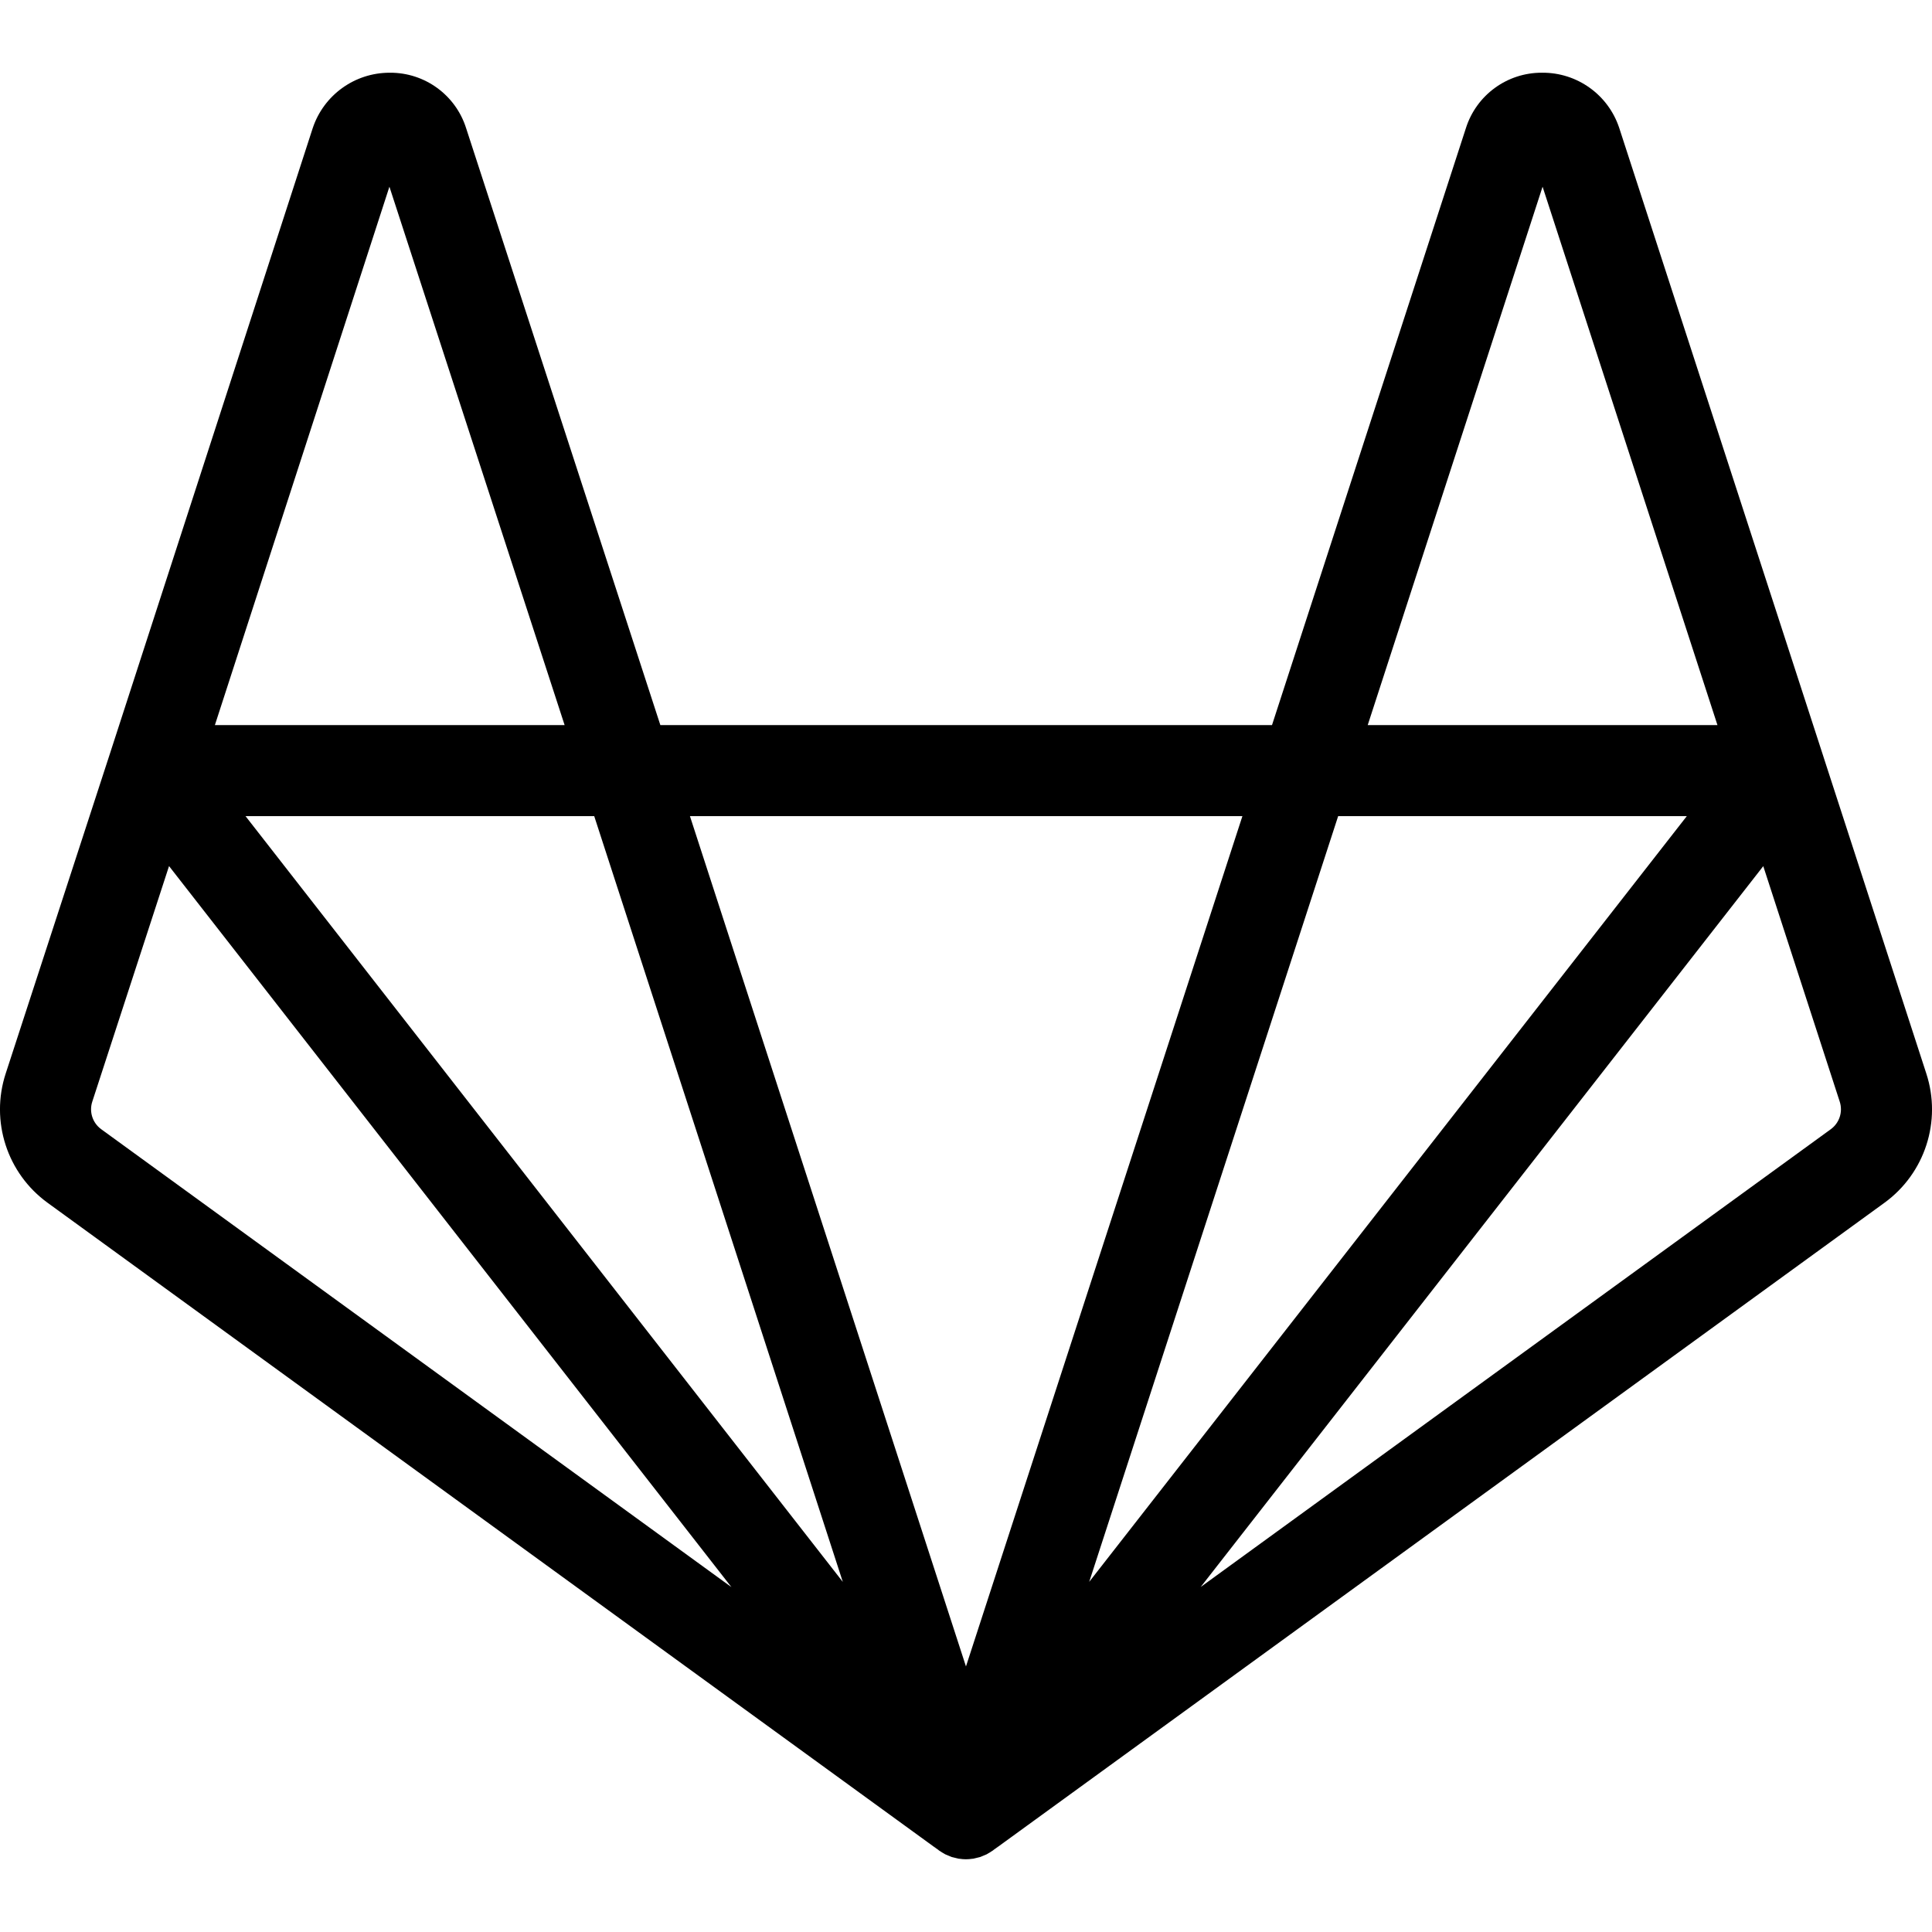
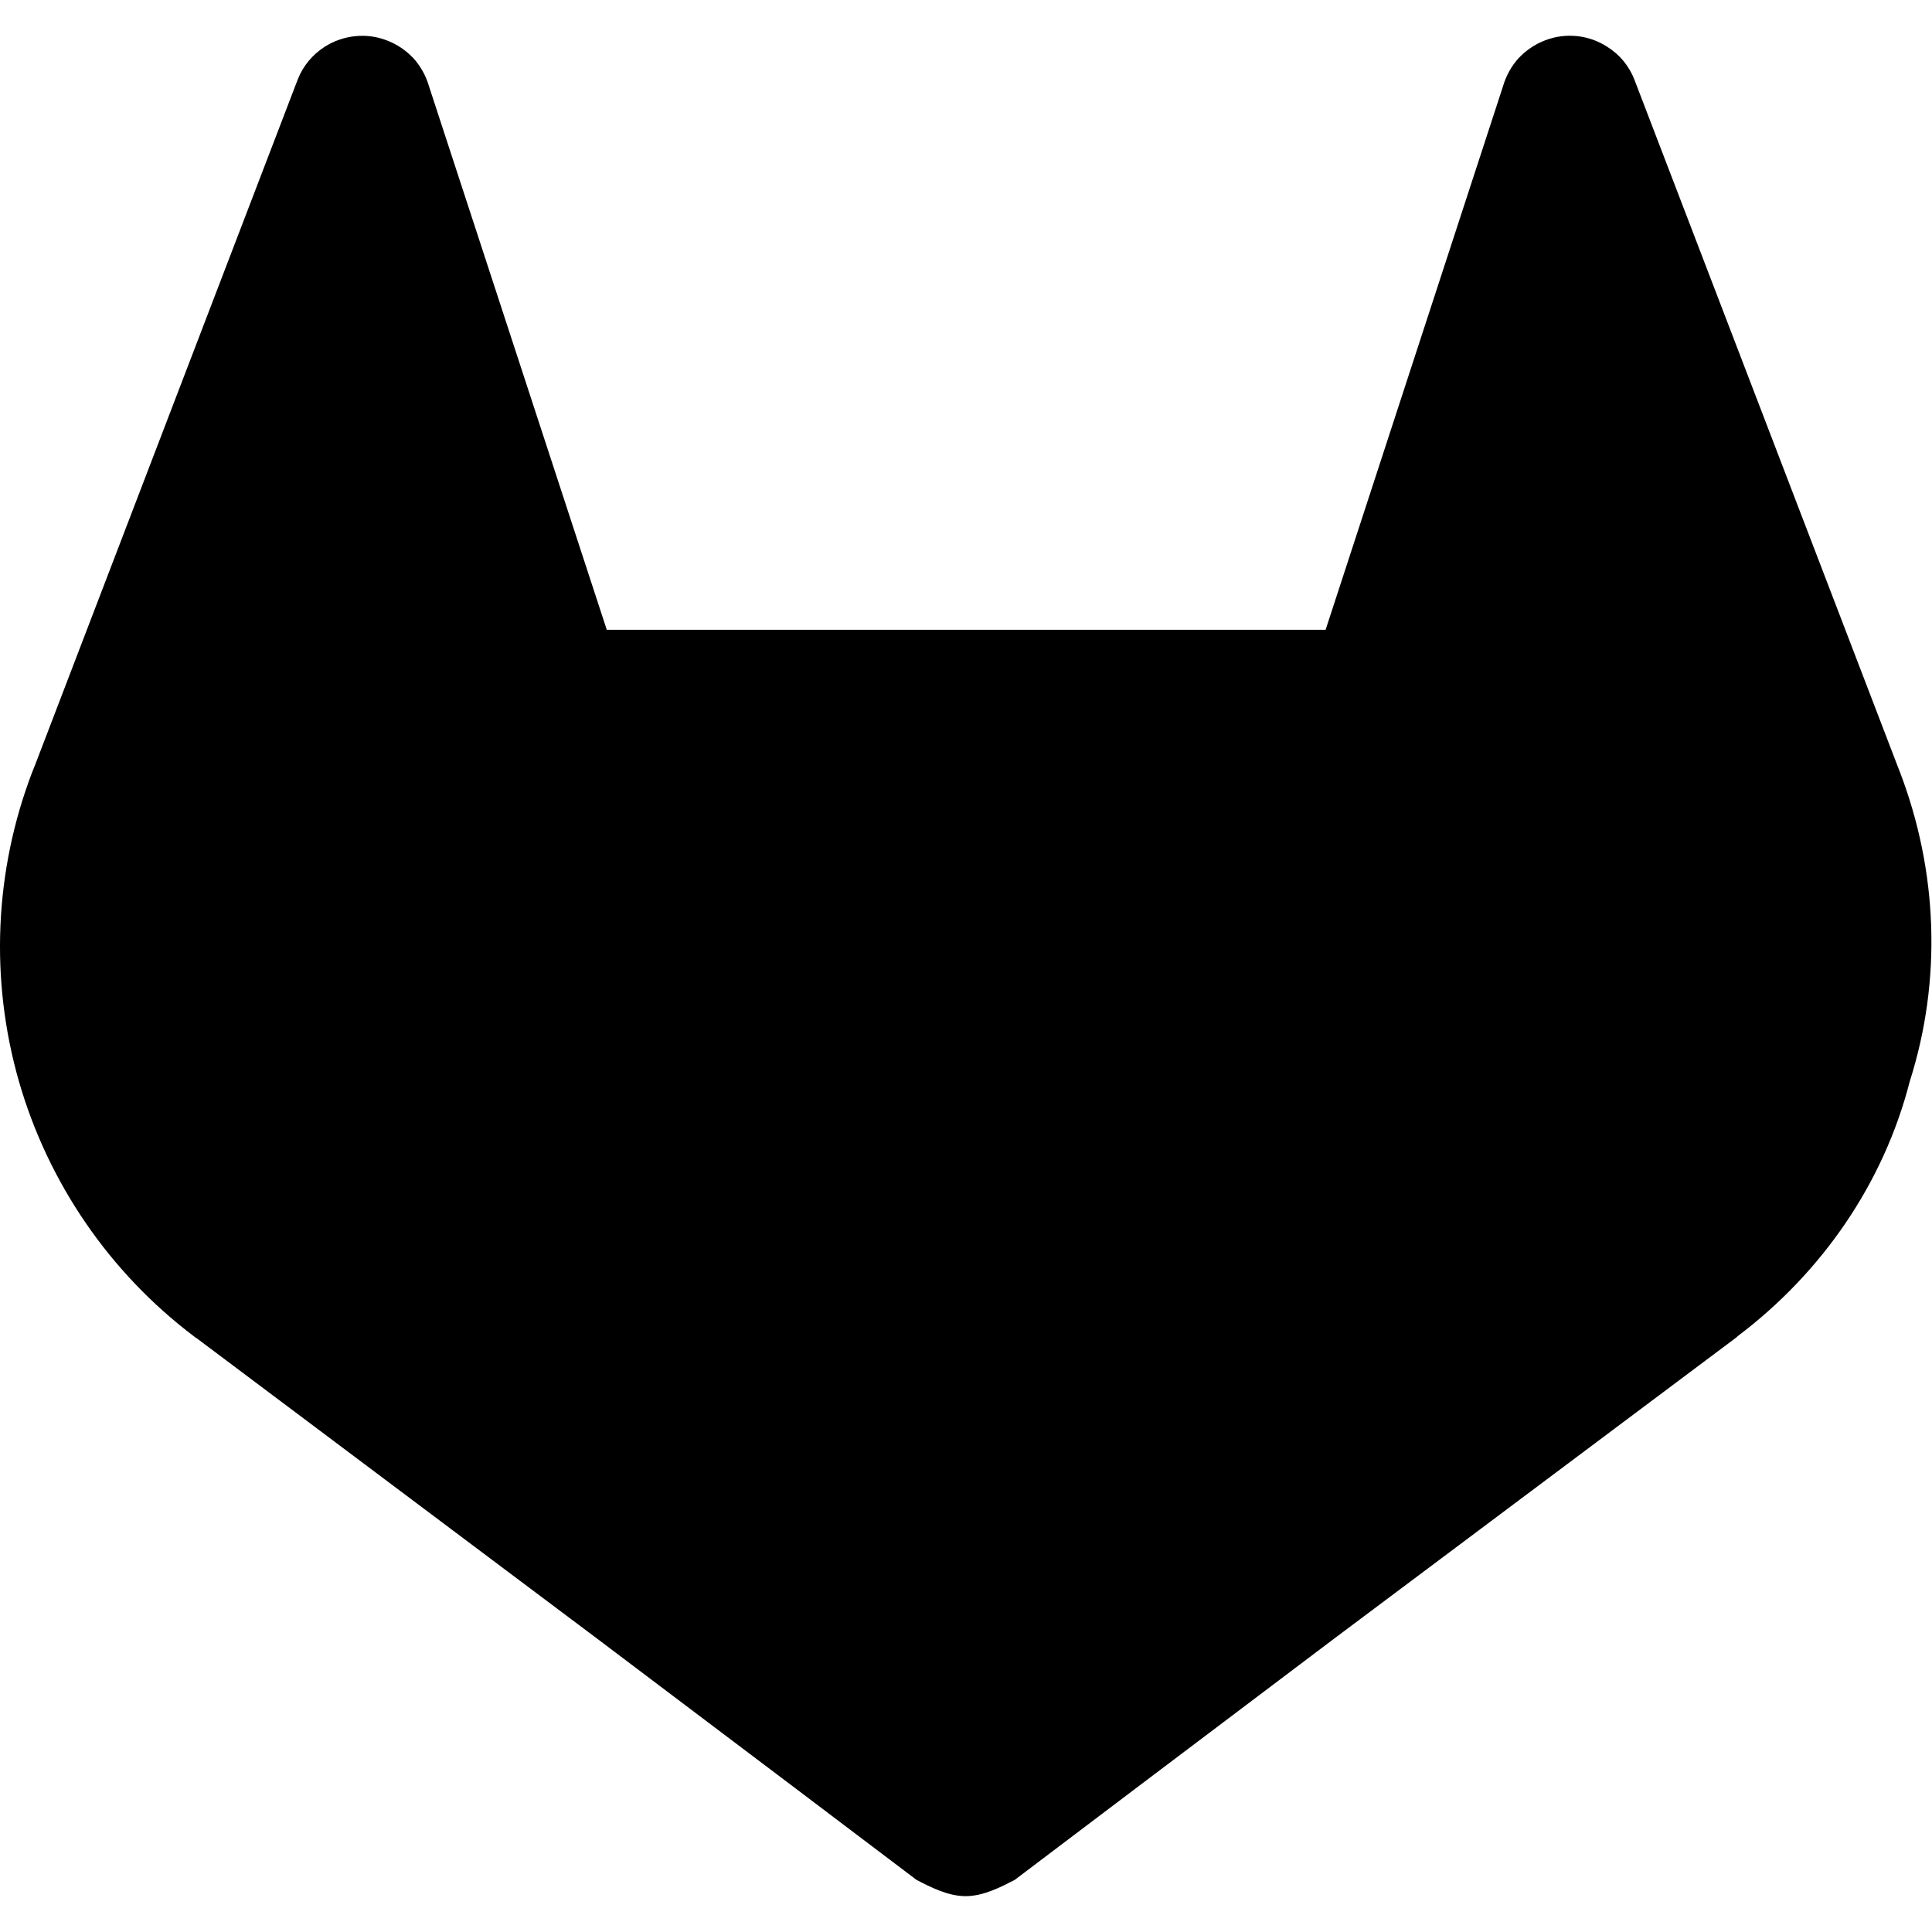
<svg xmlns="http://www.w3.org/2000/svg" viewBox="0 0 512 512">
-   <path fill="currentColor" d="M510.486,284.482l-27.262-83.963c.012.038.016.077.028.115-.013-.044-.021-.088-.033-.132v-.01L429.1,33.871a21.328,21.328,0,0,0-20.445-14.6A21.038,21.038,0,0,0,388.466,34L337.094,192.154H175L123.533,33.989A21.033,21.033,0,0,0,103.35,19.274h-.113A21.467,21.467,0,0,0,82.86,34L28.888,200.475l-.008.021v0c-.013.042-.019.084-.033.127.012-.038.017-.077.029-.115L1.514,284.482a30.6,30.6,0,0,0,11.117,34.283L248.893,490.427c.035.026.074.041.109.067.1.072.2.146.3.214-.1-.065-.187-.136-.282-.2l0,0c.015.012.033.02.05.031s.027.015.041.024l.006,0a11.992,11.992,0,0,0,1.137.7c.054.03.1.068.157.1l0,0c.033.016.064.038.1.054s.053.02.077.032.038.015.056.023c.044.021.092.034.136.057.205.1.421.178.633.264.2.082.389.177.592.248l.025.011c.034.012.064.028.1.04s.083.032.125.046l.05.012c.053.016.11.024.163.039.019.006.042.009.063.015.284.086.579.148.872.213.115.026.225.062.341.083.017,0,.032.009.05.012.038.008.073.021.112.027.062.011.122.031.186.04.049.007.1,0,.151.012h.033a11.918,11.918,0,0,0,1.7.136h.019a11.971,11.971,0,0,0,1.7-.136h.033c.05-.008.1,0,.153-.012s.124-.029.187-.04c.038-.006.073-.019.11-.027.017,0,.032-.009.049-.012.118-.023.231-.059.349-.084.288-.064.578-.126.861-.21.019-.006.039-.008.059-.014.055-.017.113-.024.169-.041.016-.006.035-.007.051-.012.044-.013.086-.032.129-.047s.063-.028.1-.041l.026-.01c.214-.076.417-.175.627-.261s.394-.154.584-.245c.047-.023.1-.036.142-.059.018-.009.04-.015.058-.024s.053-.02.078-.033.068-.04.1-.056l0,0c.056-.028.106-.069.161-.1a12.341,12.341,0,0,0,1.132-.695c.029-.02.062-.035.092-.056.008-.006.017-.009.024-.015.035-.026.076-.043.11-.068l236.3-171.666A30.6,30.6,0,0,0,510.486,284.482ZM408.8,49.48l46.342,142.674H362.46Zm-305.6,0,46.428,142.675H56.948ZM26.817,299.251a6.526,6.526,0,0,1-2.361-7.308l20.34-62.42L193.835,420.6Zm38.245-82.972h92.411L223.354,419.22Zm183.416,273.83c-.047-.038-.092-.079-.138-.118-.009-.008-.018-.018-.028-.026-.091-.075-.18-.152-.268-.231-.172-.15-.341-.3-.5-.462.014.012.029.022.043.035l.055.046a12.191,12.191,0,0,0,1.091.929l.012.011c.018.013.033.03.051.045C248.689,490.263,248.58,490.19,248.478,490.109Zm7.514-48.482L217.226,322.21,182.839,216.279H329.253Zm7.935,48.107c-.091.079-.178.157-.27.233l-.032.028c-.047.038-.091.079-.136.117-.1.08-.209.152-.313.229.018-.013.033-.032.053-.044l.009-.009a11.69,11.69,0,0,0,1.086-.926c.014-.013.03-.024.044-.036s.038-.03.054-.047C264.262,489.435,264.1,489.586,263.927,489.734Zm90.7-273.455h92.4l-18.91,24.23-139.468,178.7Zm130.567,82.967L318.2,420.563,467.284,229.538l20.258,62.393A6.528,6.528,0,0,1,485.189,299.246Z" />
+   <path d="M503.5 204.6L502.8 202.8L433.1 21.02C431.7 17.45 429.2 14.43 425.9 12.38C423.5 10.83 420.8 9.865 417.9 9.57C415 9.275 412.2 9.653 409.5 10.68C406.8 11.7 404.4 13.34 402.4 15.46C400.5 17.58 399.1 20.13 398.3 22.9L351.3 166.9H160.8L113.7 22.9C112.9 20.13 111.5 17.59 109.6 15.47C107.6 13.35 105.2 11.72 102.5 10.7C99.86 9.675 96.98 9.295 94.12 9.587C91.26 9.878 88.51 10.83 86.08 12.38C82.84 14.43 80.33 17.45 78.92 21.02L9.267 202.8L8.543 204.6C-1.484 230.8-2.72 259.6 5.023 286.6C12.77 313.5 29.07 337.3 51.47 354.2L51.74 354.4L52.33 354.8L158.3 434.3L210.9 474L242.9 498.2C246.6 500.1 251.2 502.5 255.9 502.5C260.6 502.5 265.2 500.1 268.9 498.2L300.9 474L353.5 434.3L460.2 354.4L460.5 354.1C482.9 337.2 499.2 313.5 506.1 286.6C514.7 259.6 513.5 230.8 503.5 204.6z" />
</svg>
